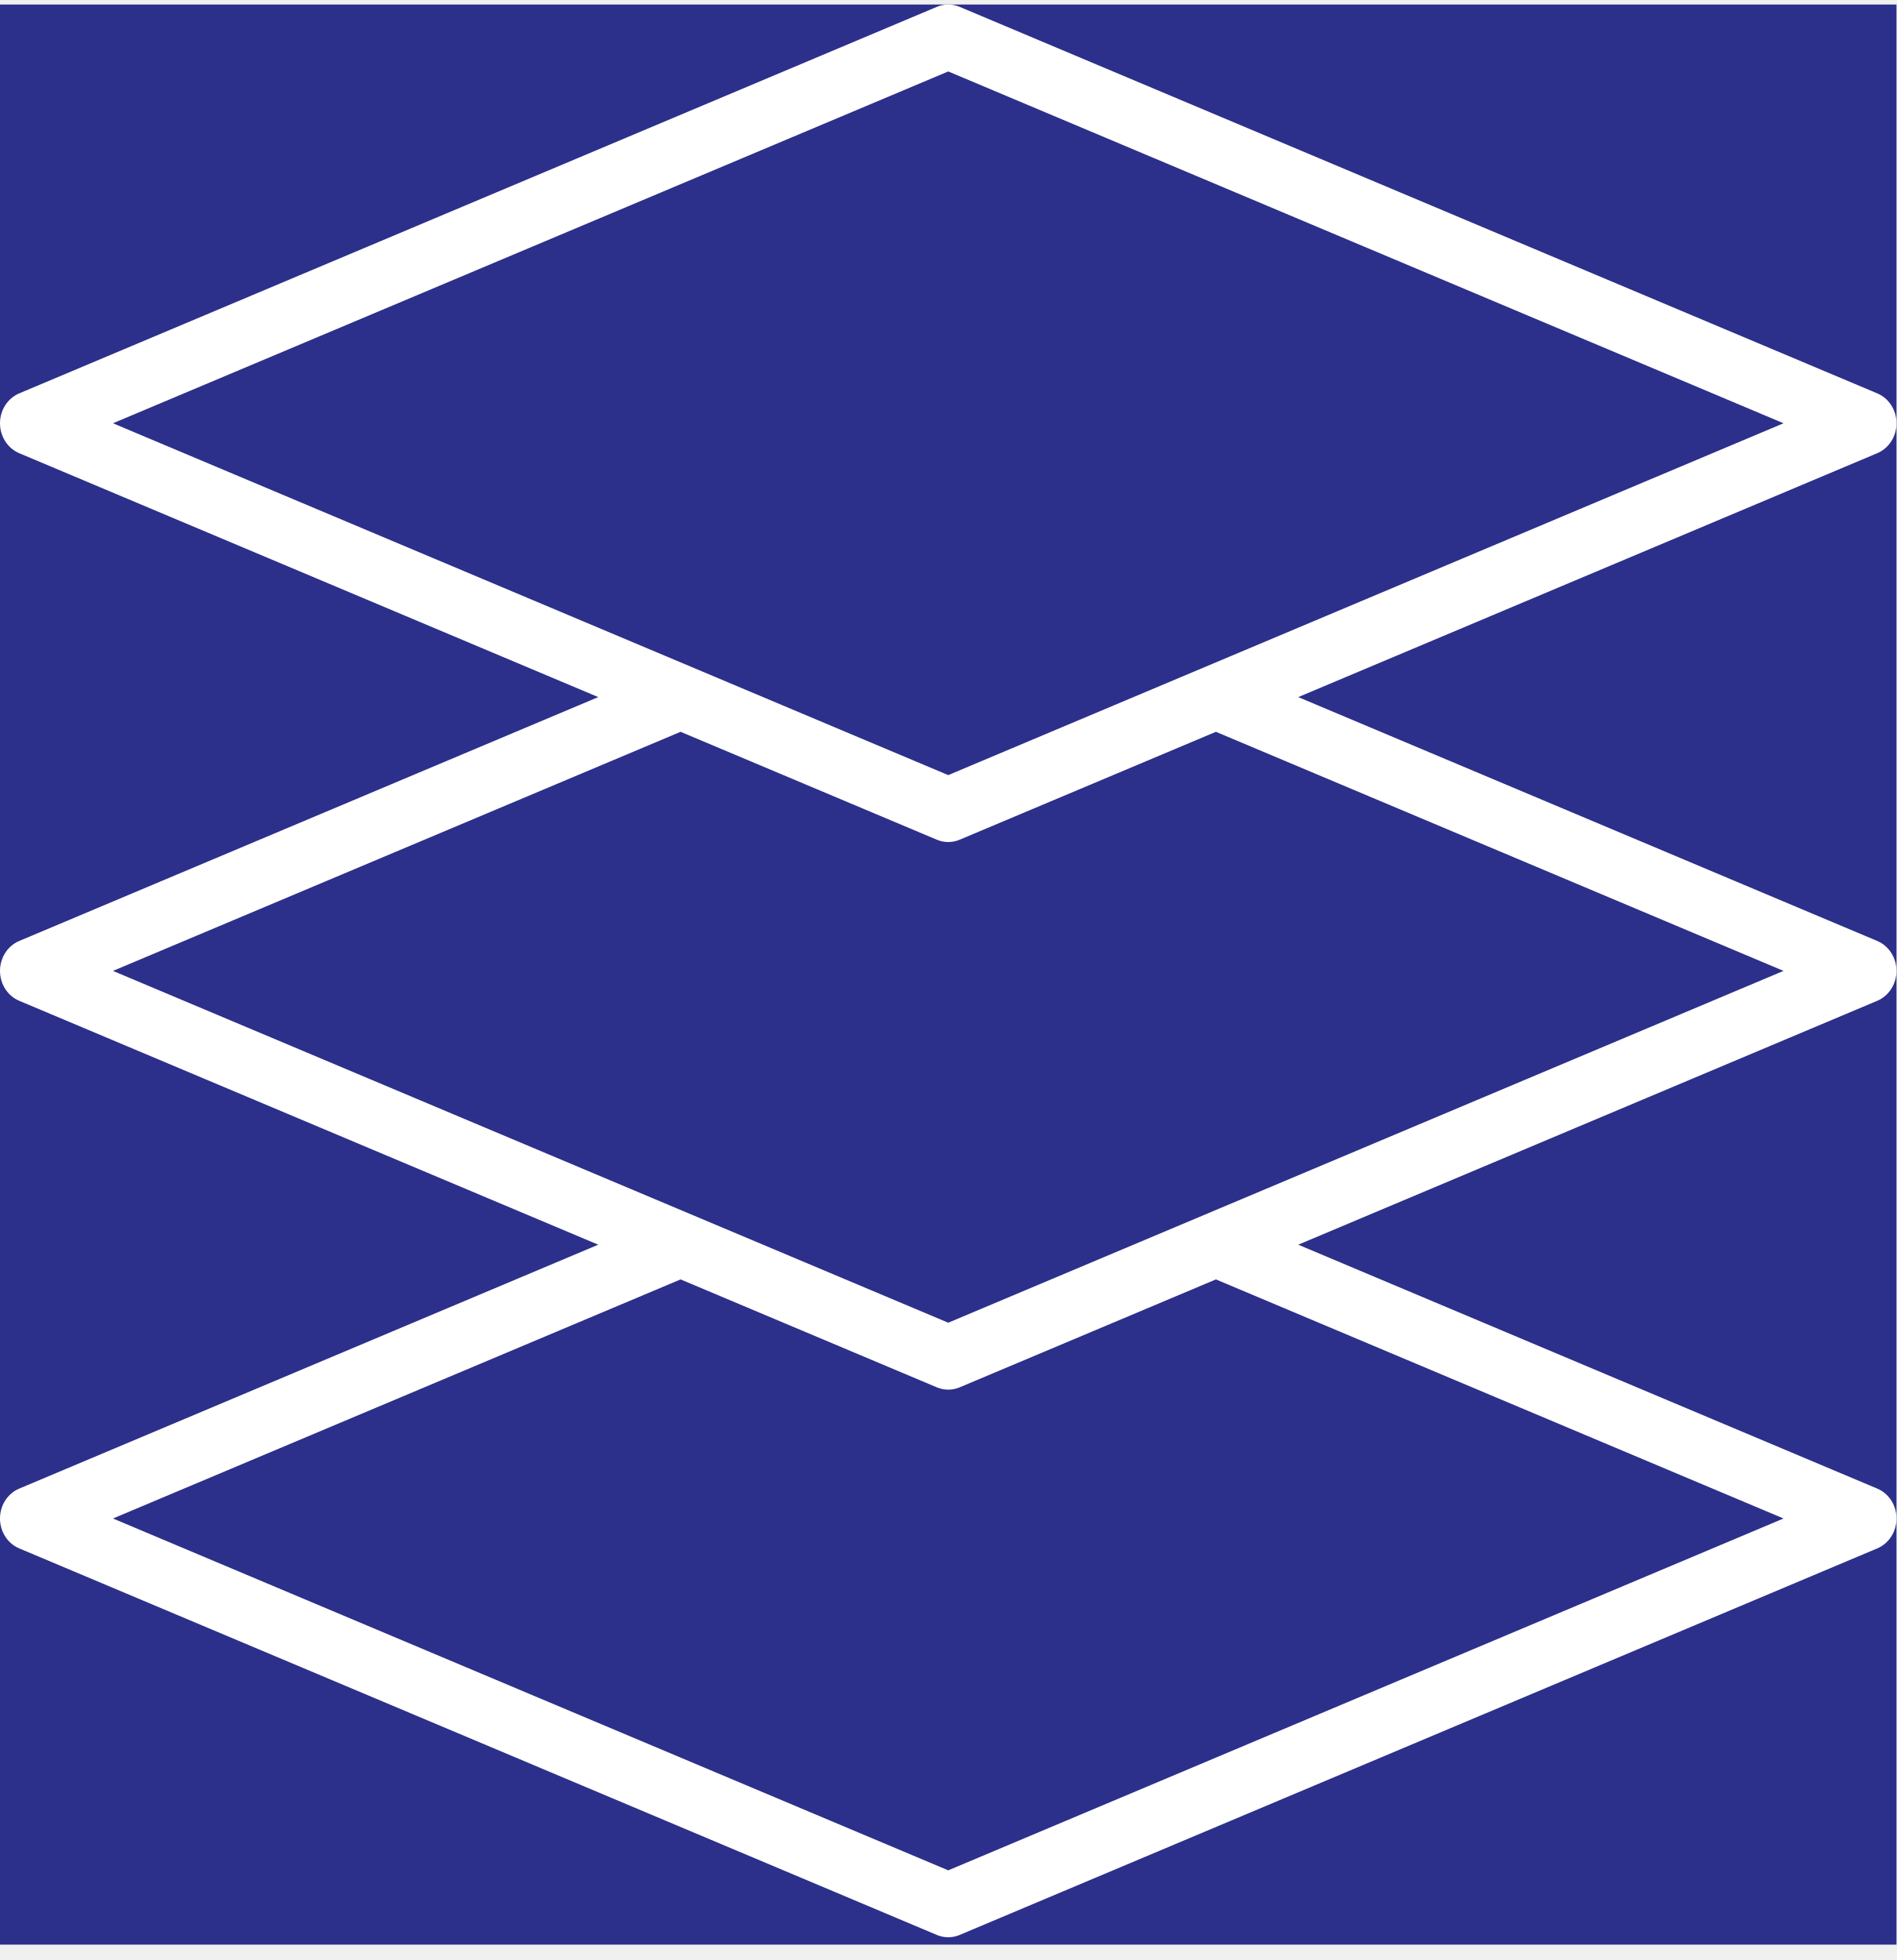
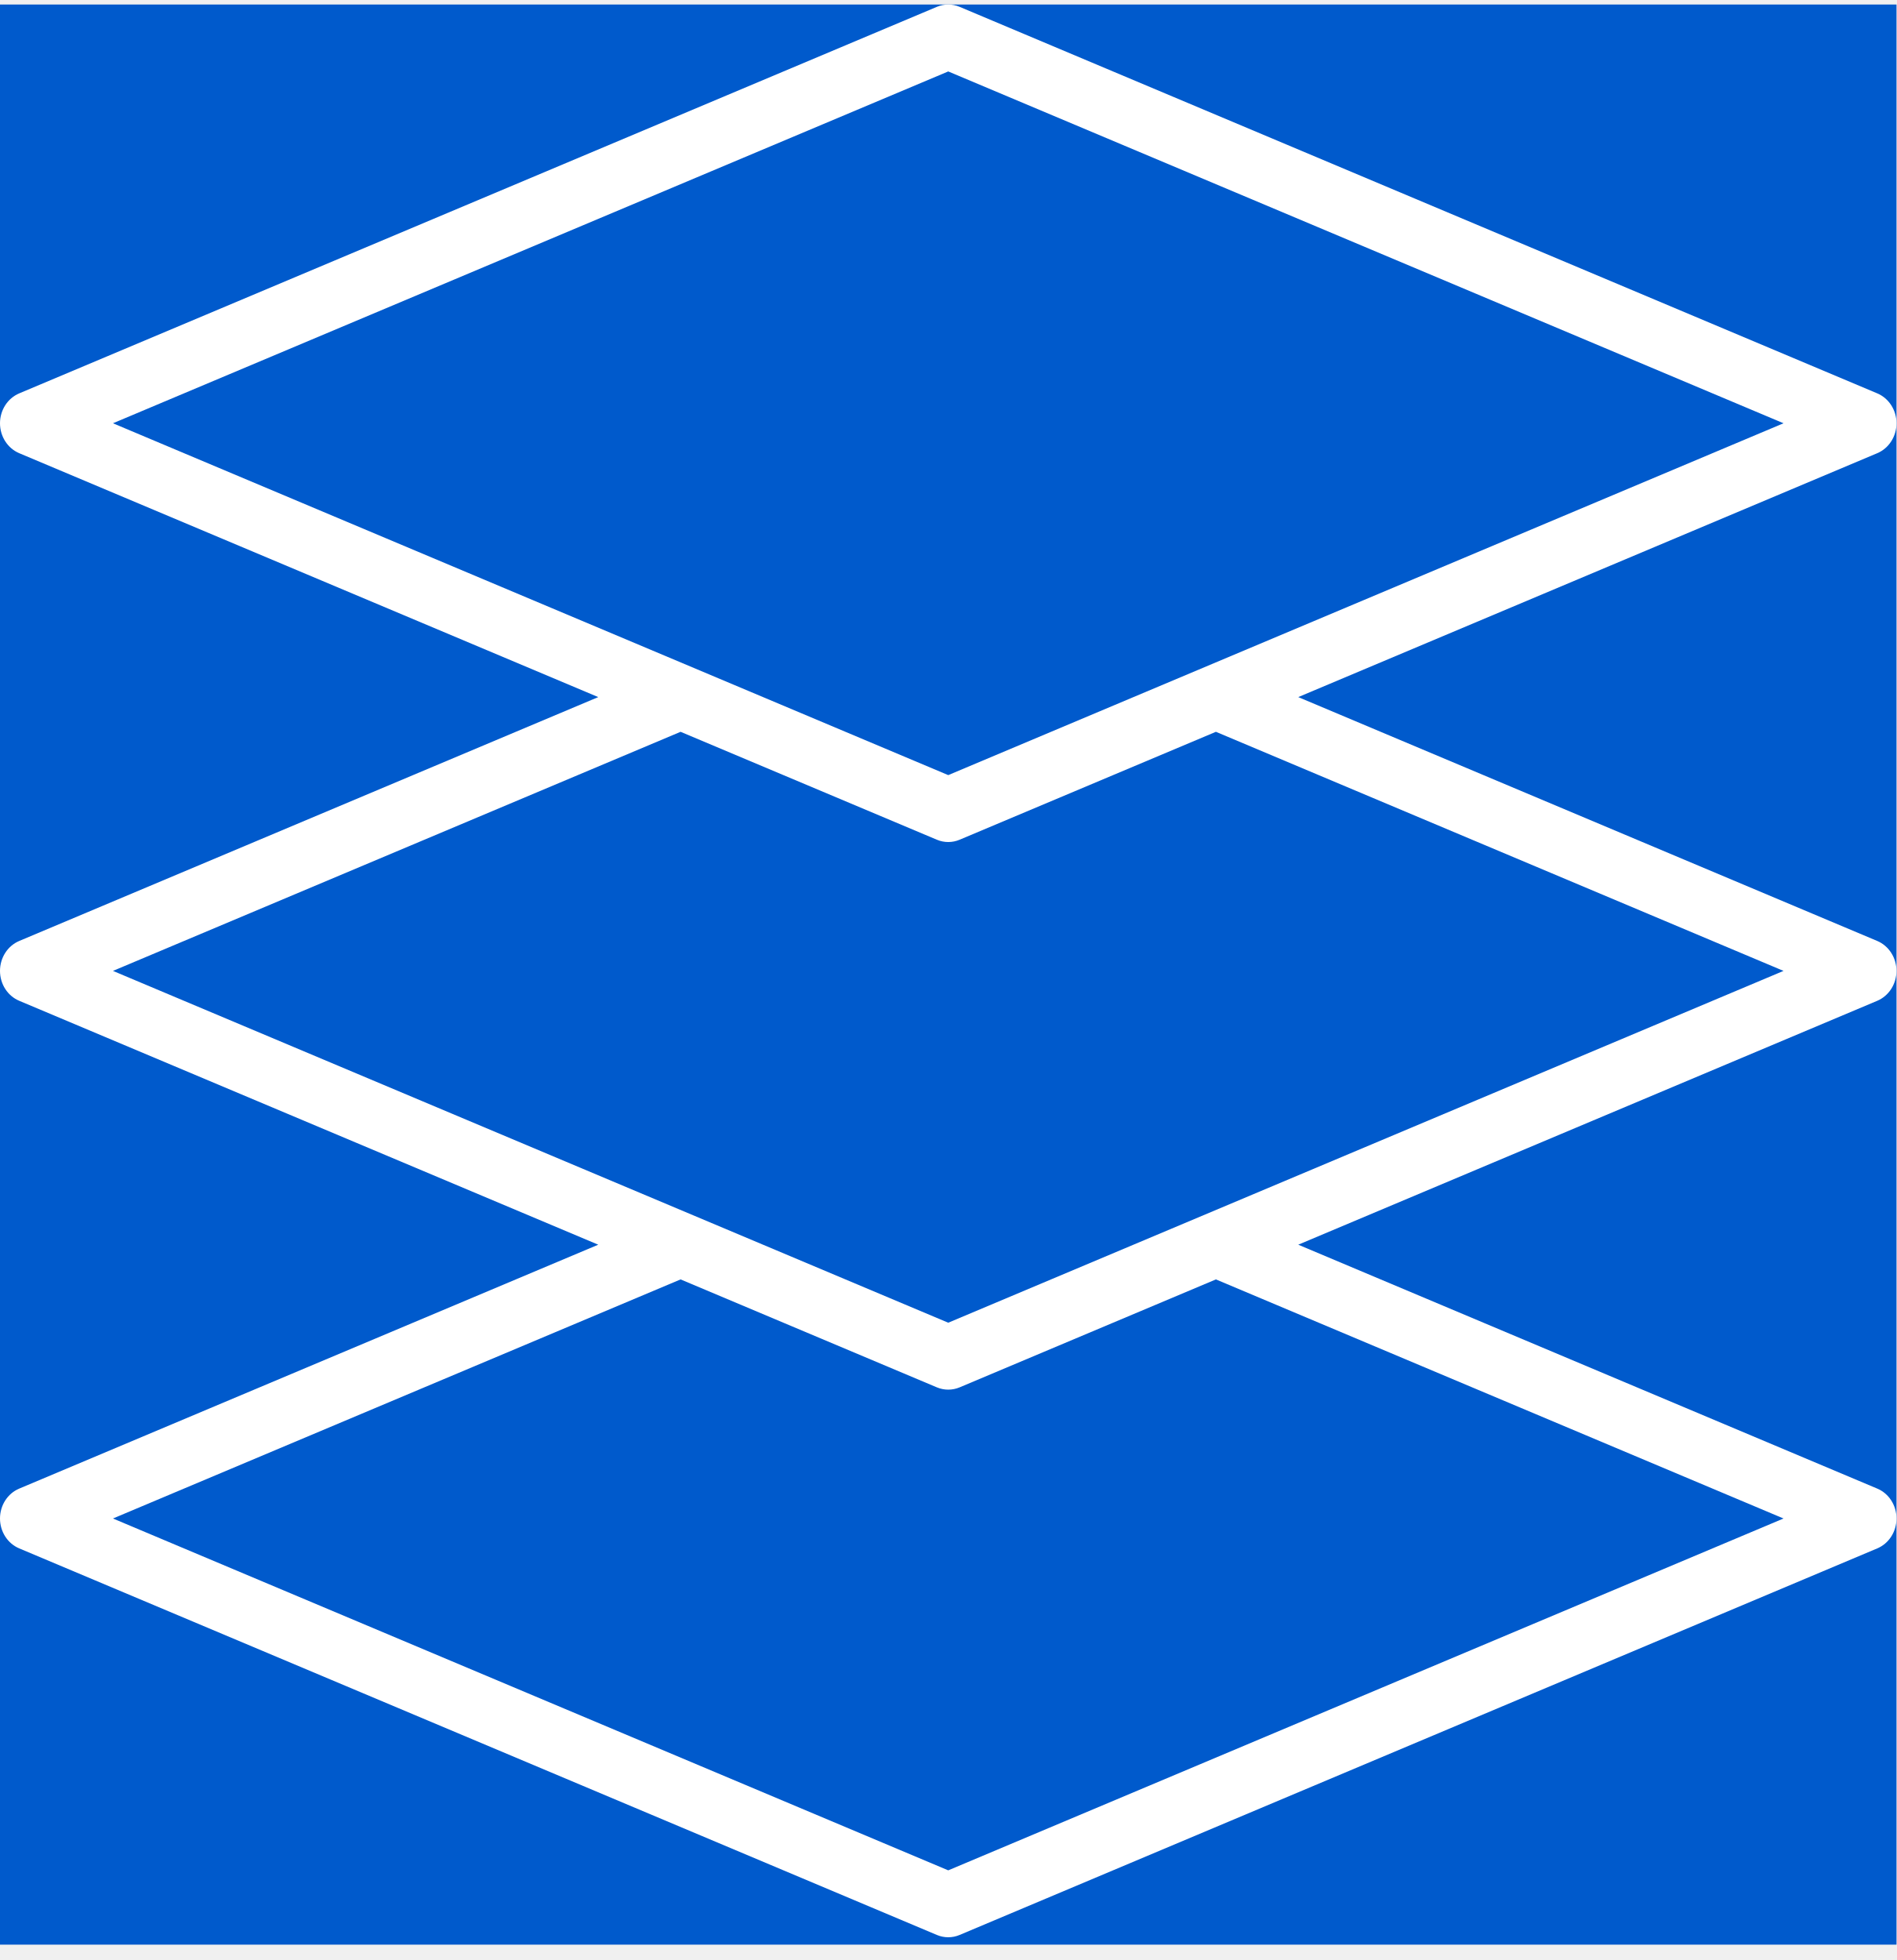
<svg xmlns="http://www.w3.org/2000/svg" width="60" height="62" viewBox="0 0 60 62" fill="none">
  <g id="Icon-layer-black">
-     <rect width="60" height="61.371" transform="translate(0 0.143066)" fill="#2C308B" />
+     <rect width="60" height="61.371" transform="translate(0 0.143066)" fill="#005ACC" />
    <path id="Shape" fill-rule="evenodd" clip-rule="evenodd" d="M59.391 29.765C59.758 29.92 59.999 30.295 59.999 30.712C59.999 31.128 59.758 31.503 59.391 31.658L41.073 39.373L59.391 47.088C59.759 47.242 60 47.617 60 48.034C60 48.451 59.759 48.826 59.391 48.98L30.359 61.208C30.129 61.305 29.871 61.305 29.641 61.208L0.609 48.98C0.241 48.826 0 48.451 0 48.034C0 47.617 0.241 47.242 0.609 47.088L18.927 39.373L0.609 31.658C0.241 31.504 0 31.129 0 30.712C0 30.295 0.241 29.92 0.609 29.765L18.927 22.051L0.609 14.336C0.241 14.181 0 13.806 0 13.389C0 12.973 0.241 12.598 0.609 12.443L29.641 0.216C29.871 0.119 30.129 0.119 30.359 0.216L59.391 12.443C59.759 12.598 60 12.973 60 13.389C60 13.806 59.759 14.181 59.391 14.336L41.073 22.051L59.391 29.765ZM30 2.26L3.574 13.389L30 24.519L56.426 13.389L30 2.26ZM56.426 48.034L30 59.164L3.574 48.034L21.532 40.471L29.641 43.886C29.871 43.982 30.129 43.982 30.359 43.886L38.468 40.471L56.426 48.034ZM3.574 30.712L30 41.841L56.426 30.712L38.468 23.149L30.359 26.563C30.129 26.66 29.871 26.66 29.641 26.563L21.532 23.149L3.574 30.712Z" fill="#ffffff" />
  </g>
</svg>
